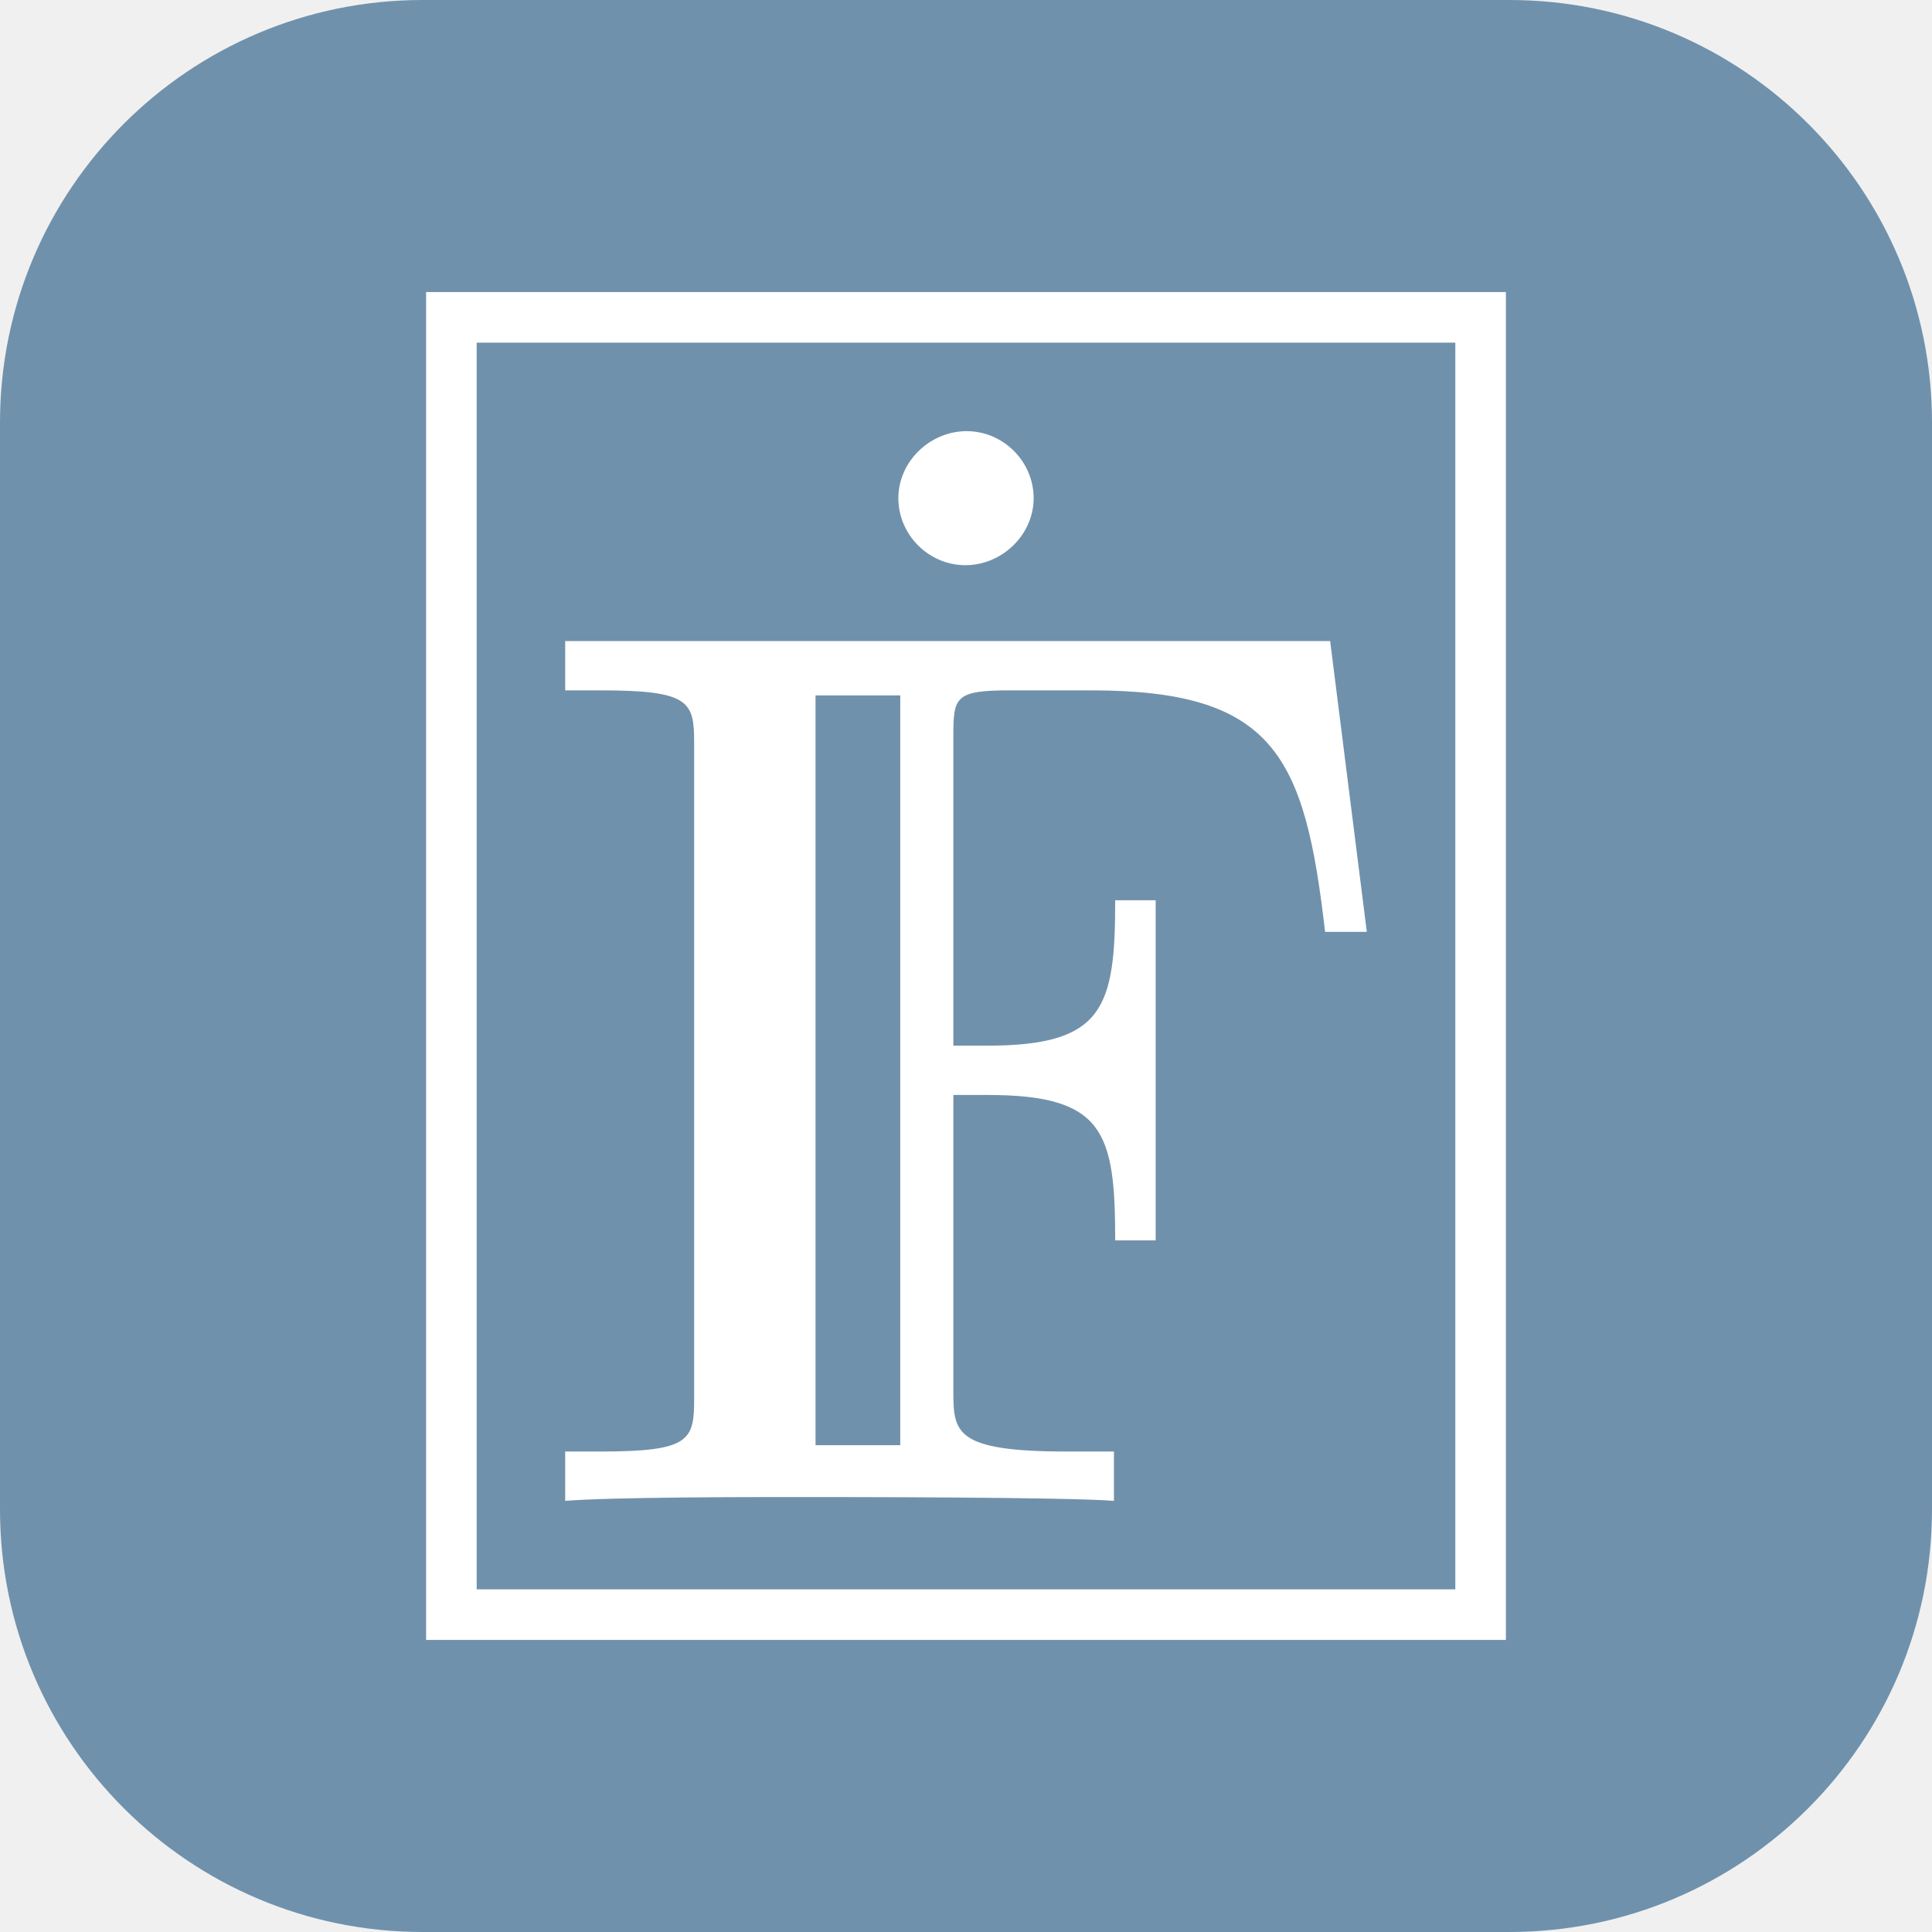
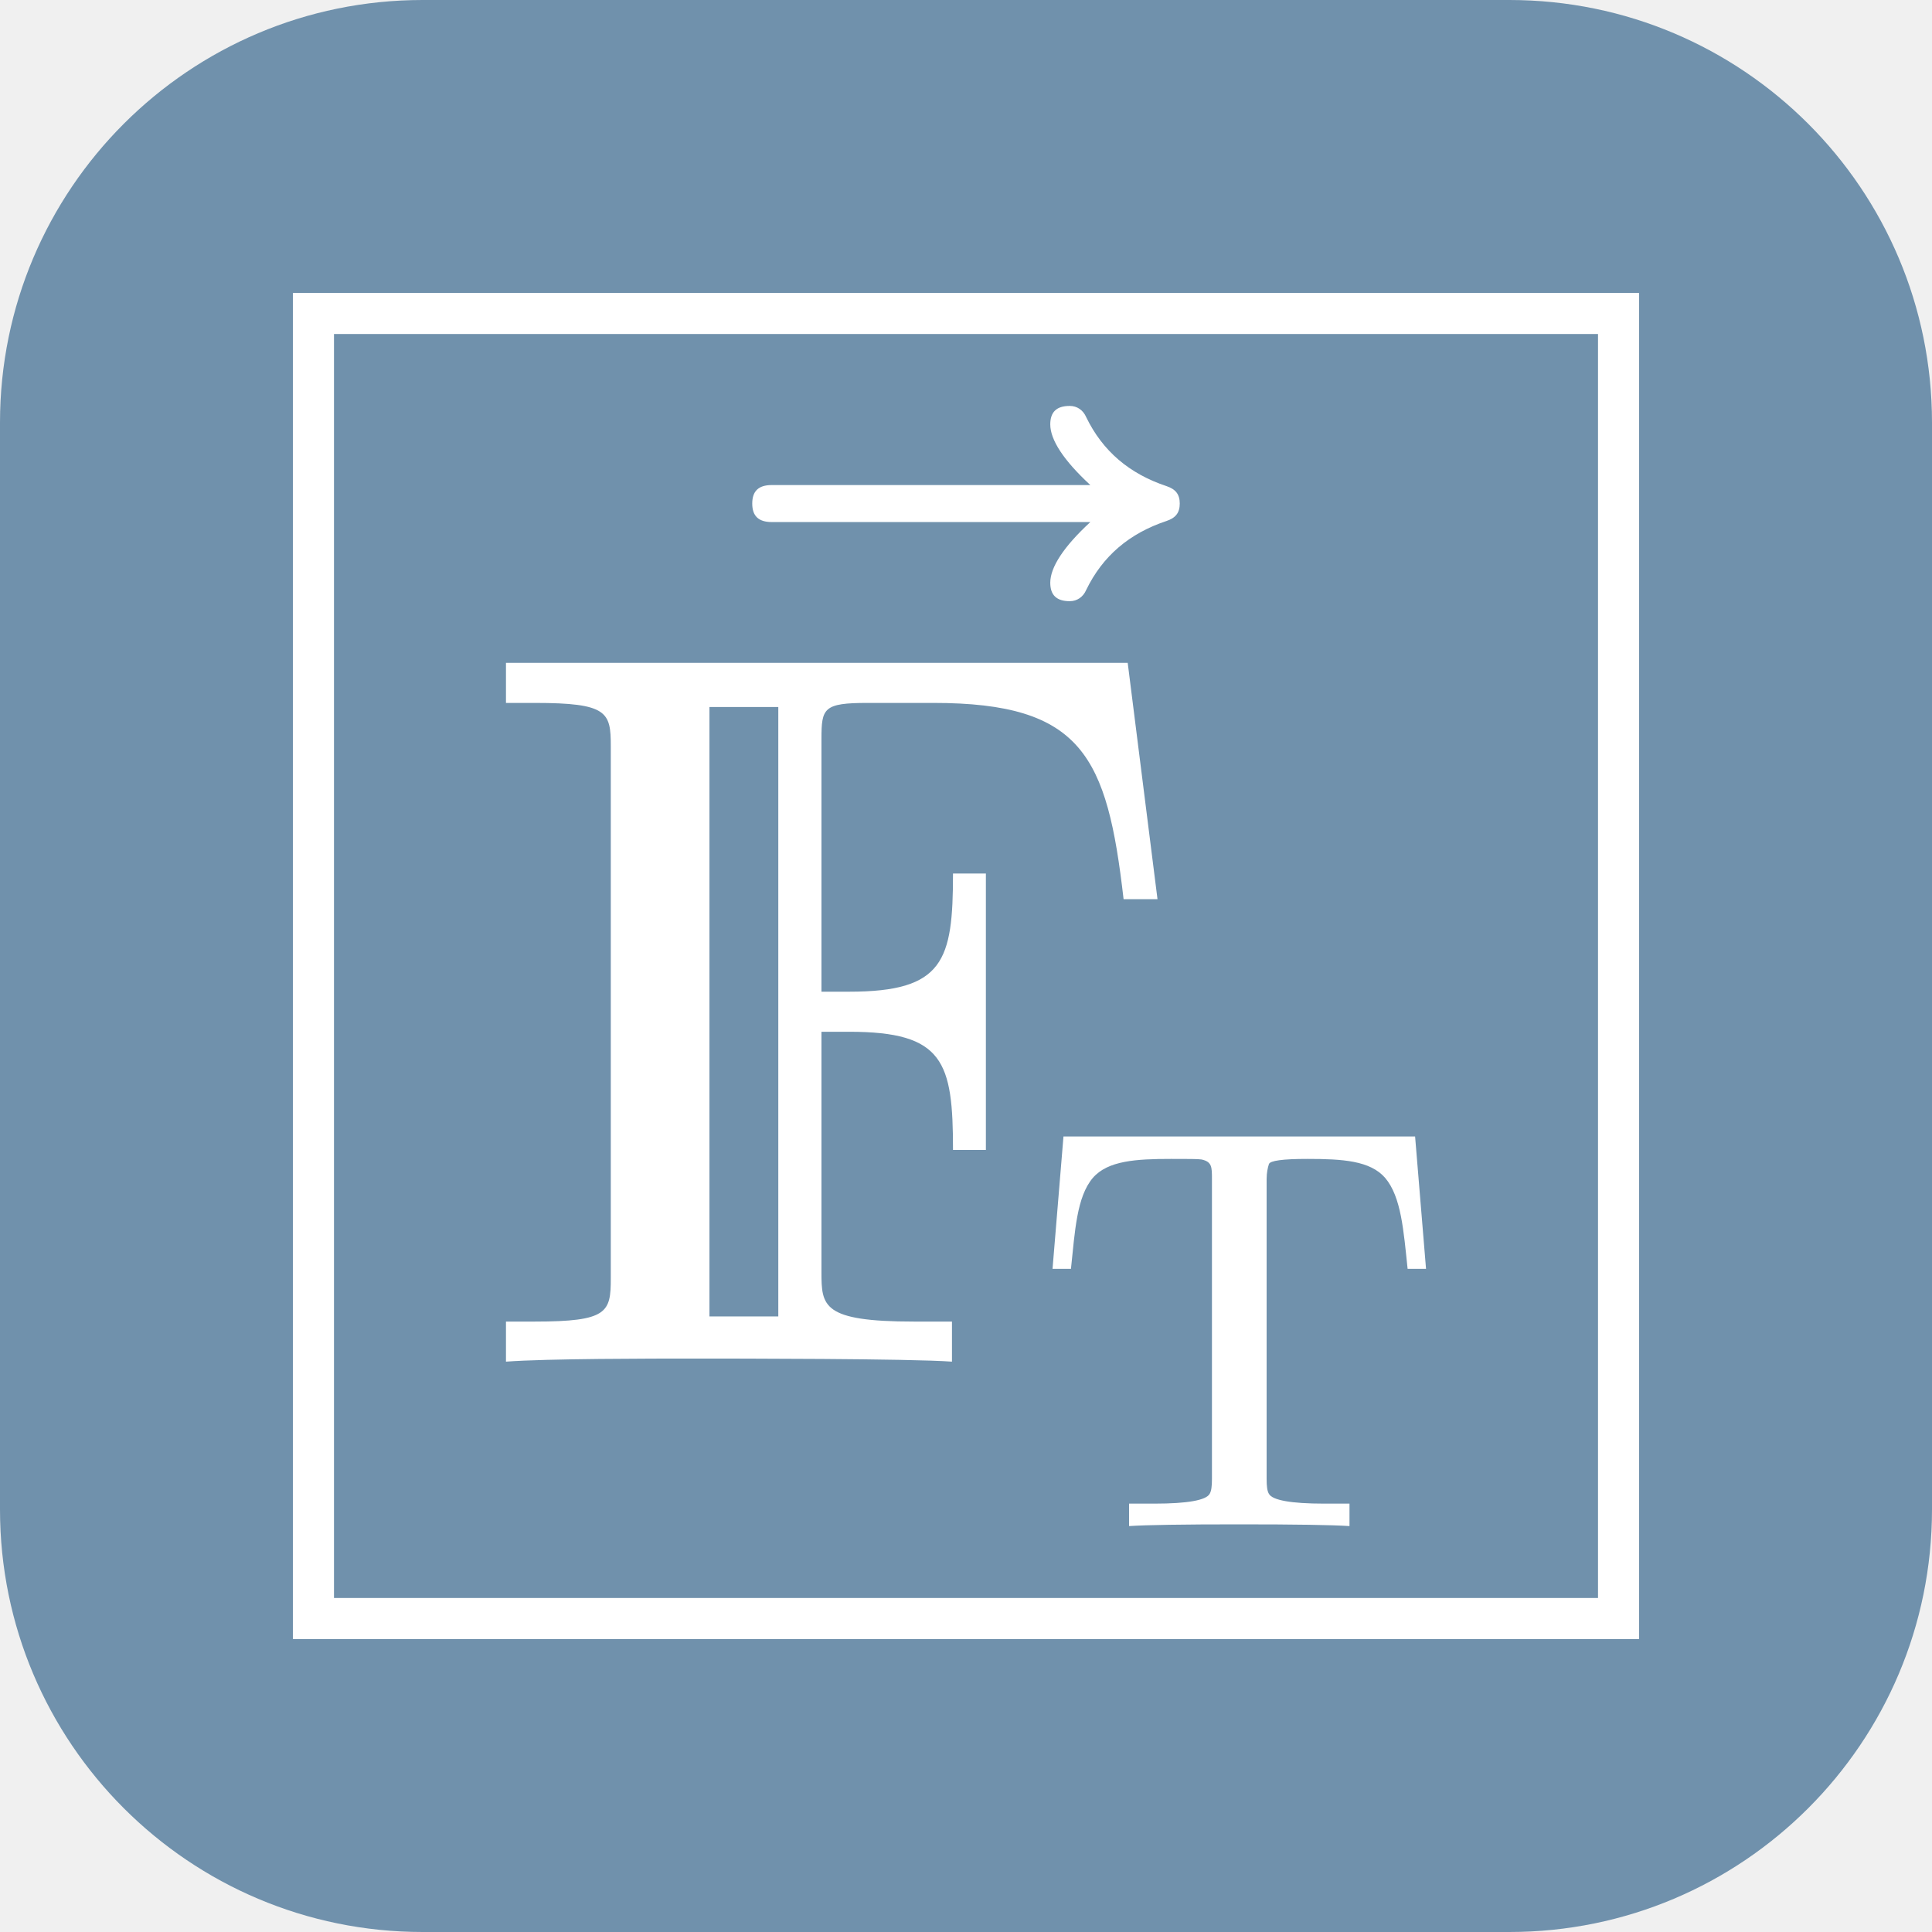
<svg xmlns="http://www.w3.org/2000/svg" viewBox="0 0 64 64">
  <rect width="64" height="64" rx="14" fill="#7091AC" />
  <svg x="8" y="8" width="48" height="48">
-     <svg viewBox="0 -996 954 1146" fill="#ffffff" role="img" aria-label="Functor">
-       <path transform="matrix(1 0 0 -1 127 0)" d="M634 450L667 450L638 680L33 680L33 641L61 641C132 641 135 632 135 599L135 81C135 48 132 39 61 39L33 39L33 0C72 3 176 3 215 3C255 3 427 3 467 0L467 39L430 39C341 39 340 54 340 87L340 321L367 321C459 321 468 292 468 206L500 206L500 475L468 475C468 390 459 360 367 360L340 360L340 606C340 636 342 641 385 641L449 641C594 641 618 589 634 450M298 637L298 44L231 44L231 637" />
-       <path transform="matrix(1 0 0 -1 338.5 -189)" d="M192 604C192 633 168 657 139 657C110 657 85 633 85 604C85 575 109 551 138 551C167 551 192 575 192 604" />
-       <path transform="matrix(1 0 0 -1 477 -423)" d="M-407 -513L407 -513L407 513L-407 513Z" fill="none" stroke="#ffffff" stroke-width="40" stroke-linecap="round" />
+     <svg viewBox="0 -1080 1410 1390" fill="#ffffff" role="img" aria-label="Functor">
+       <path transform="matrix(1 0 0 -1 224.35 0)" d="M634 450L667 450L638 680L33 680L33 641L61 641C132 641 135 632 135 599L135 81C135 48 132 39 61 39L33 39L33 0C72 3 176 3 215 3C255 3 427 3 467 0L467 39L430 39C341 39 340 54 340 87L340 321L367 321C459 321 468 292 468 206L500 206L500 475L468 475C468 390 459 360 367 360L340 360L340 606C340 636 342 641 385 641L449 641C594 641 618 589 634 450M298 637L298 44L231 44L231 637" />
+       <path transform="matrix(0.56 0 0 -0.56 769.05 160)" d="M653 447L685 447L666 677L55 677L36 447L68 447C75 513 78 572 106 605C132 635 181 638 242 638C271 638 289 638 295 637C313 633 313 624 313 603L313 82C313 69 312 61 309 56C303 45 271 39 213 39L169 39L169 0C199 2 263 3 360 3C458 3 522 2 552 0L552 39L508 39C450 39 418 45 412 56C409 61 408 69 408 82L408 603C408 614 410 623 412 629C414 635 436 638 479 638C540 638 588 635 614 605C642 572 646 513 653 447" />
+       <path transform="matrix(1 0 0 -1 969 -219)" d="M-69 599C-60 602-56 607-56 616C-56 625-60 630-69 633C-105 645-131 667-147 700C-150 707-156 711-163 711C-176 711-182 705-182 693C-182 678-169 658-143 634L-453 634C-466 634-472 628-472 616C-472 604-466 598-453 598L-143 598C-169 574-182 554-182 539C-182 527-176 521-163 521C-156 521-150 525-147 532C-131 565-105 587-69 599" />
+       <path transform="matrix(1 0 0 -1 705 -385)" d="M-635 -635L635 -635L635 635L-635 635Z" fill="none" stroke="#ffffff" stroke-width="40" stroke-linecap="round" />
    </svg>
  </svg>
</svg>
